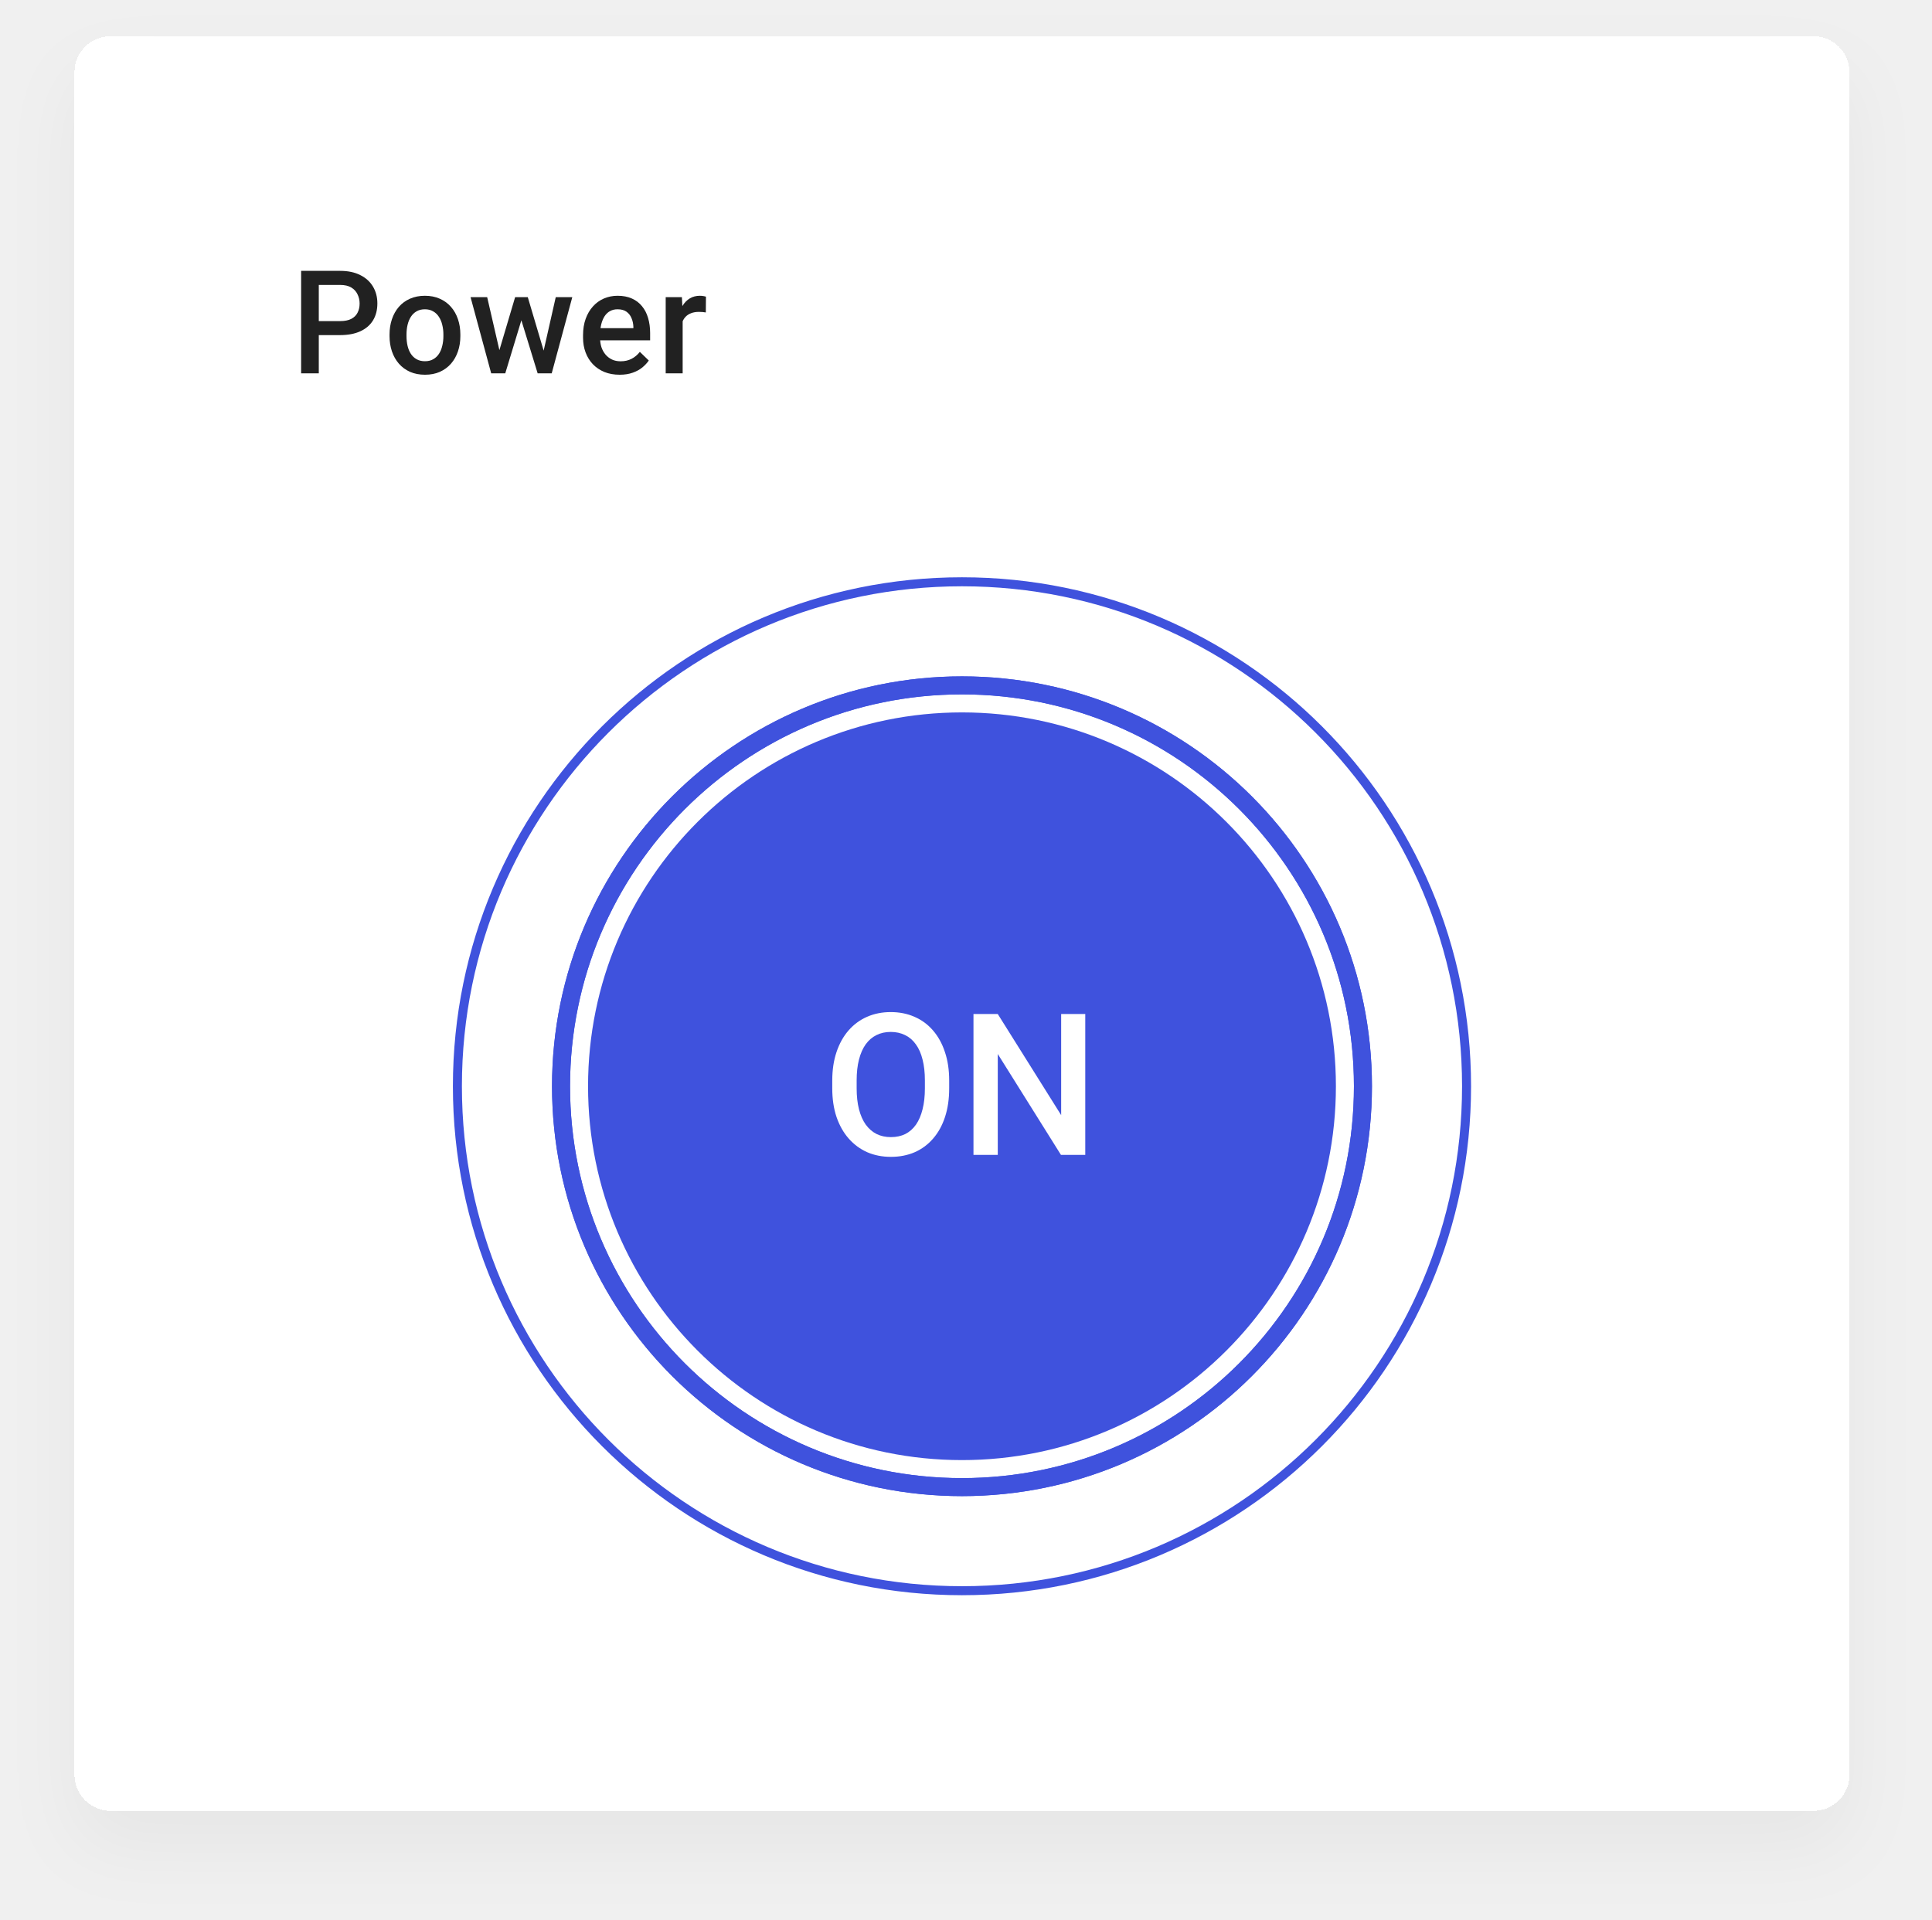
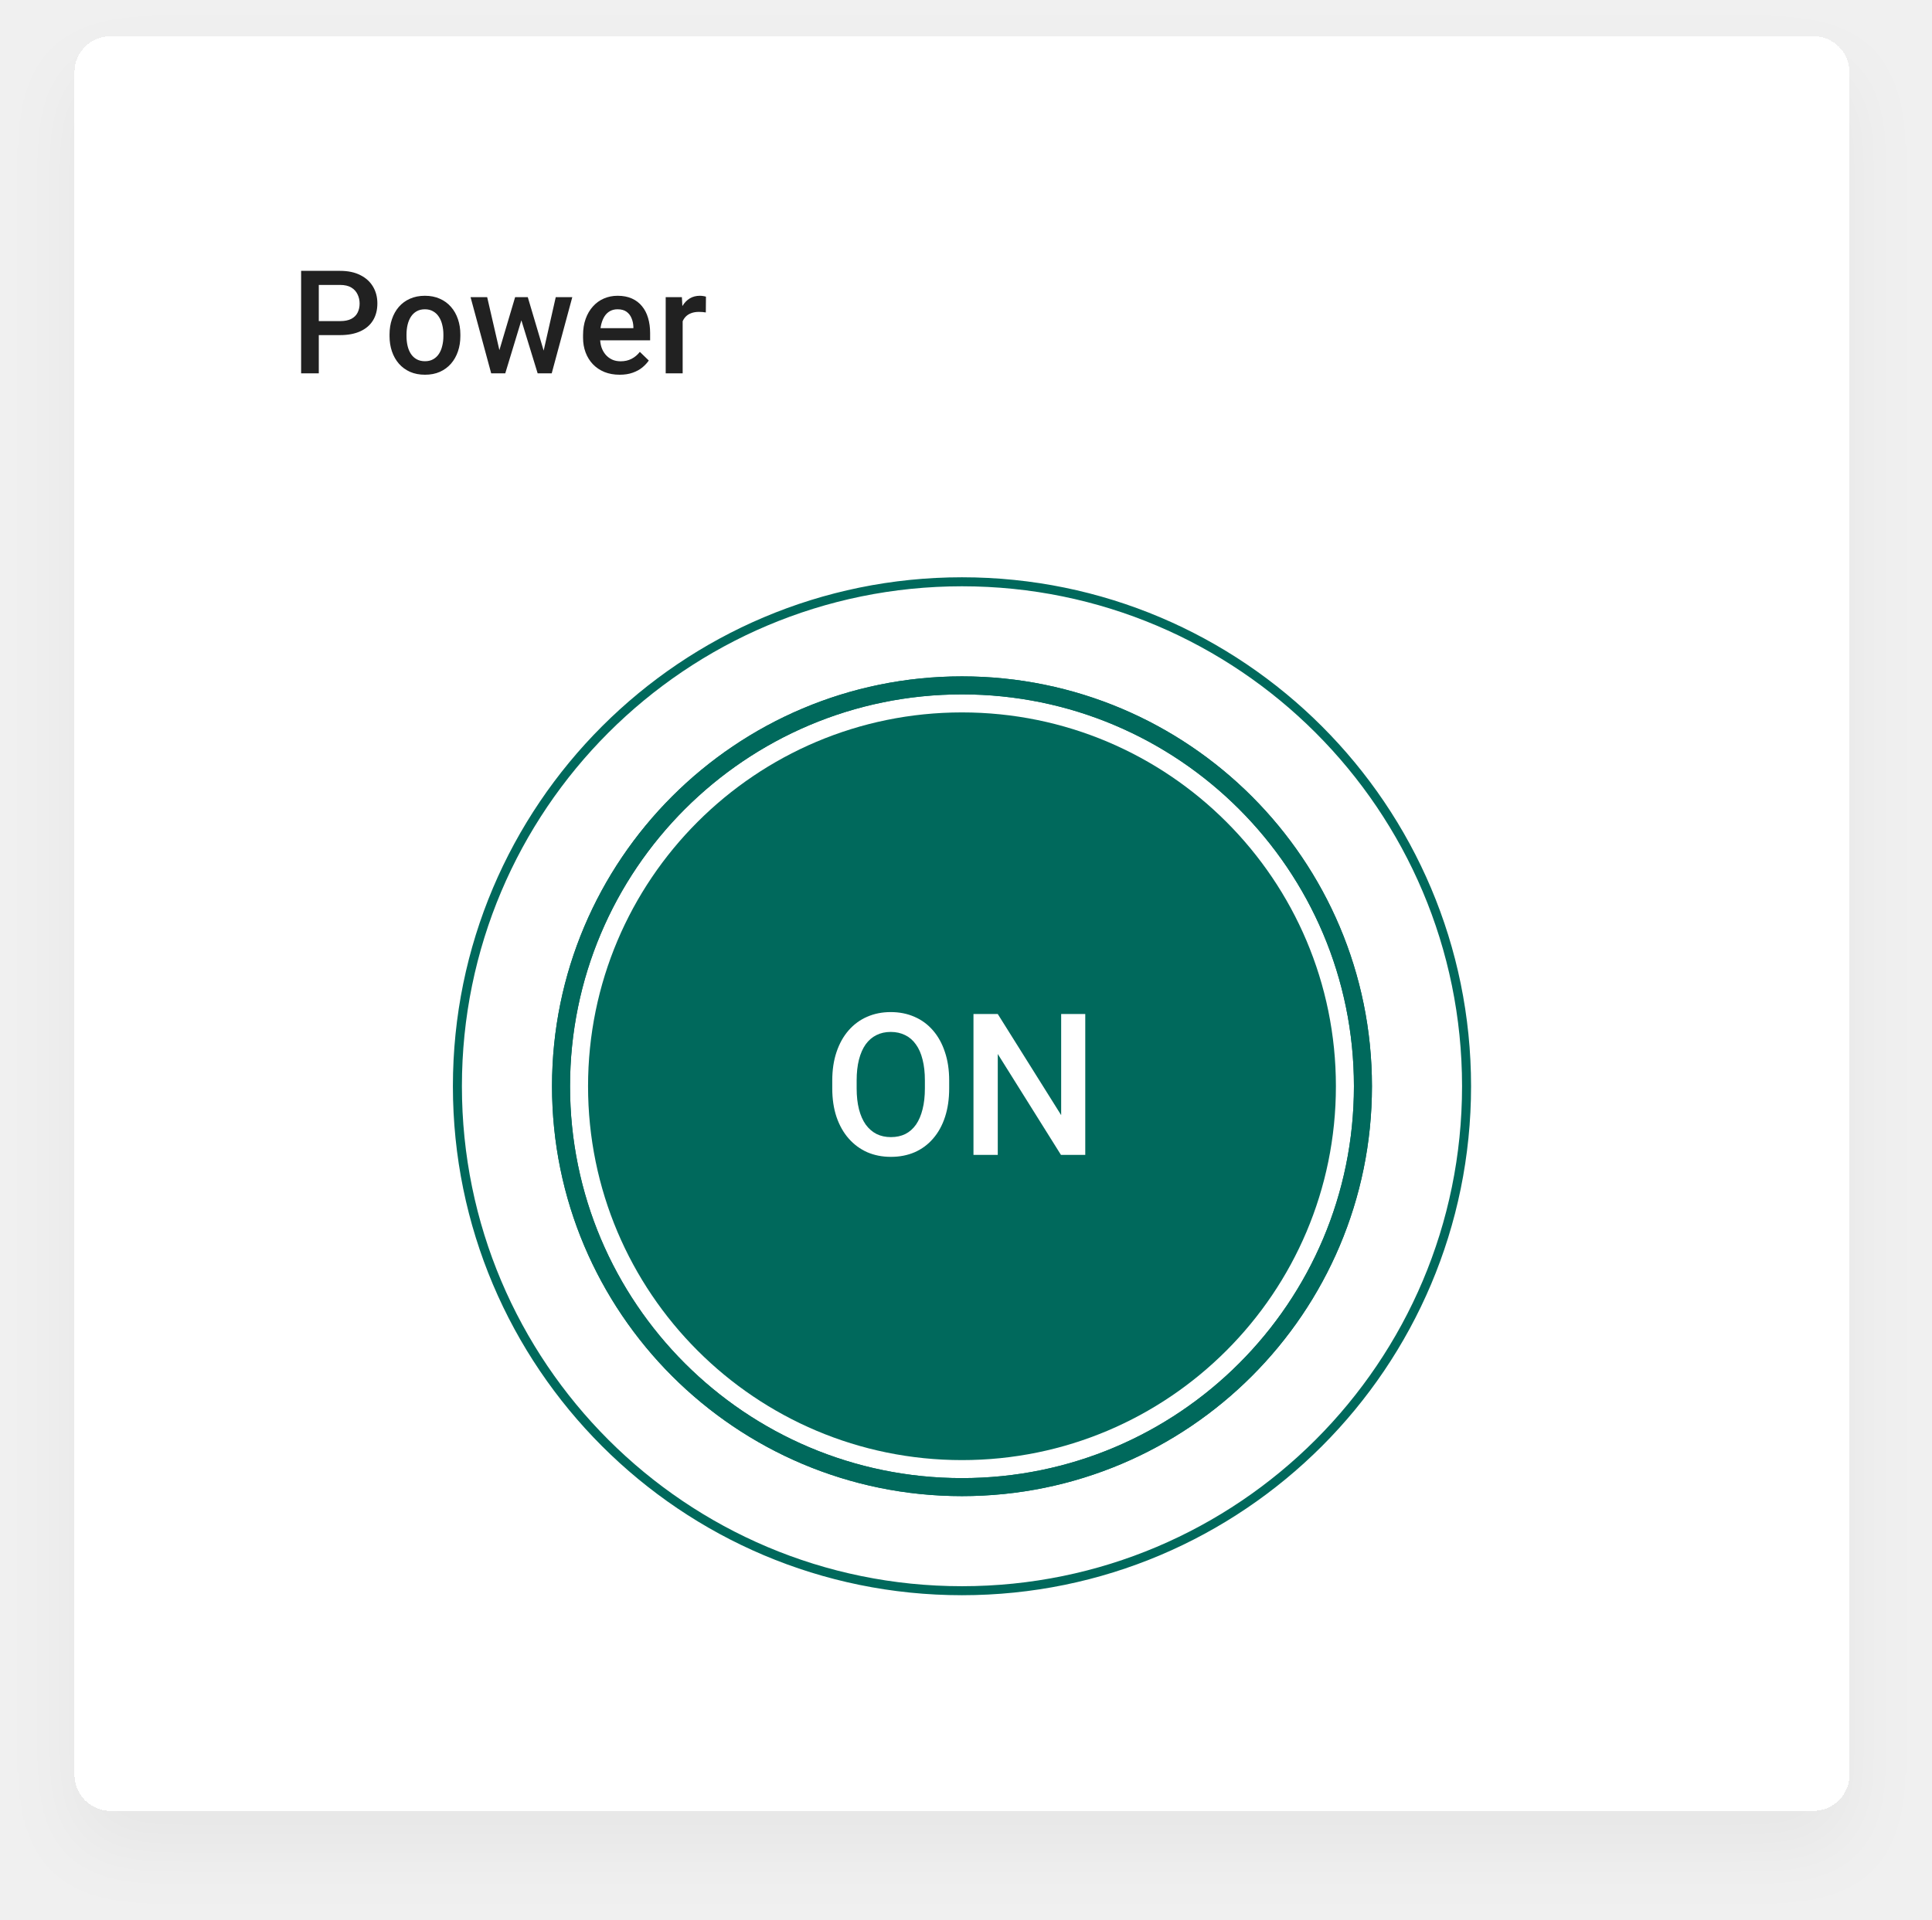
<svg xmlns="http://www.w3.org/2000/svg" width="160" height="159" viewBox="0 0 160 159" fill="none">
-   <g filter="url(#filter0_d_4488_87619)">
+   <g filter="url(#filter0_d_4594_98876)">
    <rect x="6.167" y="3" width="147" height="147" rx="2.985" fill="white" shape-rendering="crispEdges" />
    <path d="M28.162 27.758H25.952V26.598H28.162C28.547 26.598 28.857 26.536 29.095 26.412C29.332 26.287 29.505 26.116 29.613 25.899C29.726 25.677 29.782 25.424 29.782 25.141C29.782 24.873 29.726 24.622 29.613 24.389C29.505 24.152 29.332 23.961 29.095 23.817C28.857 23.674 28.547 23.602 28.162 23.602H26.401V30.924H24.938V22.436H28.162C28.819 22.436 29.376 22.552 29.835 22.786C30.297 23.015 30.649 23.334 30.89 23.742C31.131 24.146 31.252 24.608 31.252 25.129C31.252 25.677 31.131 26.147 30.89 26.54C30.649 26.933 30.297 27.234 29.835 27.444C29.376 27.653 28.819 27.758 28.162 27.758ZM32.26 27.84V27.706C32.26 27.251 32.326 26.829 32.458 26.441C32.59 26.048 32.781 25.708 33.029 25.421C33.282 25.129 33.589 24.904 33.951 24.744C34.316 24.581 34.728 24.5 35.187 24.5C35.649 24.5 36.061 24.581 36.422 24.744C36.788 24.904 37.097 25.129 37.349 25.421C37.602 25.708 37.794 26.048 37.926 26.441C38.059 26.829 38.125 27.251 38.125 27.706V27.84C38.125 28.295 38.059 28.716 37.926 29.105C37.794 29.494 37.602 29.834 37.349 30.125C37.097 30.413 36.79 30.638 36.428 30.801C36.067 30.961 35.657 31.04 35.198 31.04C34.736 31.04 34.322 30.961 33.956 30.801C33.595 30.638 33.288 30.413 33.035 30.125C32.783 29.834 32.59 29.494 32.458 29.105C32.326 28.716 32.26 28.295 32.26 27.84ZM33.665 27.706V27.84C33.665 28.124 33.694 28.392 33.752 28.644C33.811 28.897 33.902 29.119 34.026 29.309C34.151 29.5 34.31 29.649 34.504 29.758C34.699 29.867 34.93 29.921 35.198 29.921C35.459 29.921 35.684 29.867 35.874 29.758C36.069 29.649 36.228 29.5 36.352 29.309C36.477 29.119 36.568 28.897 36.626 28.644C36.689 28.392 36.72 28.124 36.72 27.84V27.706C36.72 27.426 36.689 27.162 36.626 26.913C36.568 26.66 36.475 26.437 36.347 26.243C36.222 26.048 36.063 25.897 35.868 25.788C35.678 25.675 35.451 25.619 35.187 25.619C34.922 25.619 34.693 25.675 34.499 25.788C34.308 25.897 34.151 26.048 34.026 26.243C33.902 26.437 33.811 26.66 33.752 26.913C33.694 27.162 33.665 27.426 33.665 27.706ZM41.203 29.525L42.66 24.616H43.558L43.313 26.085L41.844 30.924H41.039L41.203 29.525ZM40.346 24.616L41.483 29.548L41.576 30.924H40.678L38.97 24.616H40.346ZM44.922 29.49L46.024 24.616H47.394L45.691 30.924H44.794L44.922 29.49ZM43.709 24.616L45.149 29.466L45.33 30.924H44.526L43.039 26.079L42.794 24.616H43.709ZM51.317 31.04C50.851 31.04 50.429 30.965 50.052 30.813C49.679 30.658 49.36 30.442 49.096 30.166C48.836 29.89 48.635 29.566 48.495 29.192C48.356 28.819 48.286 28.417 48.286 27.986V27.753C48.286 27.259 48.358 26.812 48.501 26.412C48.645 26.011 48.845 25.669 49.102 25.386C49.358 25.098 49.661 24.878 50.011 24.727C50.361 24.575 50.74 24.5 51.148 24.5C51.599 24.5 51.993 24.575 52.331 24.727C52.669 24.878 52.949 25.092 53.171 25.368C53.396 25.64 53.563 25.965 53.672 26.342C53.785 26.719 53.841 27.135 53.841 27.589V28.19H48.968V27.181H52.454V27.07C52.446 26.818 52.395 26.581 52.302 26.359C52.213 26.138 52.075 25.959 51.888 25.823C51.702 25.687 51.453 25.619 51.142 25.619C50.909 25.619 50.701 25.669 50.518 25.77C50.34 25.868 50.19 26.009 50.069 26.196C49.949 26.383 49.856 26.608 49.79 26.872C49.727 27.133 49.696 27.426 49.696 27.753V27.986C49.696 28.262 49.733 28.518 49.807 28.755C49.885 28.988 49.998 29.192 50.145 29.367C50.293 29.542 50.472 29.68 50.682 29.781C50.892 29.878 51.13 29.927 51.399 29.927C51.737 29.927 52.038 29.859 52.302 29.723C52.566 29.587 52.796 29.395 52.99 29.146L53.73 29.863C53.594 30.061 53.418 30.252 53.2 30.434C52.982 30.613 52.716 30.759 52.401 30.871C52.09 30.984 51.729 31.04 51.317 31.04ZM56.535 25.817V30.924H55.13V24.616H56.471L56.535 25.817ZM58.464 24.575L58.453 25.881C58.367 25.866 58.274 25.854 58.173 25.846C58.076 25.838 57.978 25.835 57.881 25.835C57.64 25.835 57.428 25.869 57.246 25.939C57.063 26.006 56.91 26.103 56.785 26.231C56.665 26.355 56.572 26.507 56.505 26.686C56.439 26.864 56.401 27.065 56.389 27.286L56.068 27.309C56.068 26.913 56.107 26.546 56.185 26.208C56.263 25.869 56.379 25.572 56.535 25.316C56.694 25.059 56.892 24.859 57.129 24.715C57.37 24.572 57.648 24.5 57.963 24.5C58.048 24.5 58.14 24.507 58.237 24.523C58.338 24.538 58.414 24.556 58.464 24.575Z" fill="black" fill-opacity="0.87" />
-     <path d="M112.873 89.977C112.873 108.316 98.006 123.183 79.667 123.183C61.328 123.183 46.462 108.316 46.462 89.977C46.462 71.638 61.328 56.772 79.667 56.772C98.006 56.772 112.873 71.638 112.873 89.977Z" stroke="#3F52DD" stroke-width="1.492" />
-     <path d="M121.454 89.977C121.454 113.055 102.745 131.764 79.667 131.764C56.589 131.764 37.88 113.055 37.88 89.977C37.88 66.899 56.589 48.191 79.667 48.191C102.745 48.191 121.454 66.899 121.454 89.977Z" stroke="#3F52DD" stroke-width="0.746" />
-     <path d="M112.873 89.977C112.873 108.316 98.006 123.183 79.667 123.183C61.328 123.183 46.462 108.316 46.462 89.977C46.462 71.638 61.328 56.772 79.667 56.772C98.006 56.772 112.873 71.638 112.873 89.977Z" stroke="#3F52DD" stroke-width="1.492" />
-     <path d="M110.634 89.978C110.634 107.08 96.77 120.945 79.667 120.945C62.565 120.945 48.7 107.08 48.7 89.978C48.7 72.875 62.565 59.011 79.667 59.011C96.77 59.011 110.634 72.875 110.634 89.978Z" fill="#3F52DD" />
+     <path d="M112.873 89.977C112.873 108.316 98.006 123.183 79.667 123.183C61.328 123.183 46.462 108.316 46.462 89.977C46.462 71.638 61.328 56.772 79.667 56.772C98.006 56.772 112.873 71.638 112.873 89.977Z" stroke="#00695C" stroke-width="1.492" />
+     <path d="M121.454 89.977C121.454 113.055 102.745 131.764 79.667 131.764C56.589 131.764 37.88 113.055 37.88 89.977C37.88 66.899 56.589 48.191 79.667 48.191C102.745 48.191 121.454 66.899 121.454 89.977Z" stroke="#00695C" stroke-width="0.746" />
+     <path d="M112.873 89.977C112.873 108.316 98.006 123.183 79.667 123.183C61.328 123.183 46.462 108.316 46.462 89.977C46.462 71.638 61.328 56.772 79.667 56.772C98.006 56.772 112.873 71.638 112.873 89.977Z" stroke="#00695C" stroke-width="1.492" />
+     <path d="M110.634 89.978C110.634 107.08 96.77 120.945 79.667 120.945C62.565 120.945 48.7 107.08 48.7 89.978C48.7 72.875 62.565 59.011 79.667 59.011C96.77 59.011 110.634 72.875 110.634 89.978Z" fill="#00695C" />
    <path d="M78.607 89.509V90.151C78.607 91.032 78.492 91.823 78.262 92.523C78.033 93.223 77.704 93.819 77.276 94.311C76.854 94.802 76.347 95.179 75.754 95.441C75.16 95.698 74.503 95.826 73.782 95.826C73.066 95.826 72.411 95.698 71.818 95.441C71.23 95.179 70.72 94.802 70.287 94.311C69.854 93.819 69.517 93.223 69.277 92.523C69.042 91.823 68.924 91.032 68.924 90.151V89.509C68.924 88.628 69.042 87.84 69.277 87.145C69.512 86.445 69.843 85.849 70.271 85.357C70.704 84.86 71.214 84.484 71.802 84.227C72.395 83.965 73.049 83.834 73.766 83.834C74.487 83.834 75.144 83.965 75.737 84.227C76.331 84.484 76.841 84.86 77.269 85.357C77.696 85.849 78.025 86.445 78.254 87.145C78.49 87.84 78.607 88.628 78.607 89.509ZM76.595 90.151V89.493C76.595 88.841 76.531 88.267 76.403 87.77C76.28 87.268 76.096 86.848 75.85 86.511C75.609 86.169 75.313 85.913 74.96 85.742C74.607 85.566 74.209 85.478 73.766 85.478C73.322 85.478 72.927 85.566 72.579 85.742C72.232 85.913 71.935 86.169 71.689 86.511C71.449 86.848 71.265 87.268 71.136 87.77C71.008 88.267 70.944 88.841 70.944 89.493V90.151C70.944 90.803 71.008 91.38 71.136 91.882C71.265 92.384 71.452 92.809 71.698 93.157C71.949 93.499 72.248 93.758 72.595 93.934C72.943 94.105 73.338 94.191 73.782 94.191C74.231 94.191 74.629 94.105 74.976 93.934C75.323 93.758 75.617 93.499 75.858 93.157C76.098 92.809 76.28 92.384 76.403 91.882C76.531 91.38 76.595 90.803 76.595 90.151ZM89.877 83.995V95.665H87.865L82.631 87.305V95.665H80.619V83.995H82.631L87.881 92.371V83.995H89.877Z" fill="white" />
  </g>
  <defs>
-     <filter id="filter0_d_4488_87619" x="0.197" y="0.015" width="158.939" height="158.939" filterUnits="userSpaceOnUse" color-interpolation-filters="sRGB">
+     <filter id="filter0_d_4594_98876" x="0.197" y="0.015" width="158.939" height="158.939" filterUnits="userSpaceOnUse" color-interpolation-filters="sRGB">
      <feFlood flood-opacity="0" result="BackgroundImageFix" />
      <feColorMatrix in="SourceAlpha" type="matrix" values="0 0 0 0 0 0 0 0 0 0 0 0 0 0 0 0 0 0 127 0" result="hardAlpha" />
      <feOffset dy="2.985" />
      <feGaussianBlur stdDeviation="2.985" />
      <feComposite in2="hardAlpha" operator="out" />
      <feColorMatrix type="matrix" values="0 0 0 0 0 0 0 0 0 0 0 0 0 0 0 0 0 0 0.04 0" />
-       <feBlend mode="normal" in2="BackgroundImageFix" result="effect1_dropShadow_4488_87619" />
-       <feBlend mode="normal" in="SourceGraphic" in2="effect1_dropShadow_4488_87619" result="shape" />
+       <feBlend mode="normal" in2="BackgroundImageFix" result="effect1_dropShadow_4594_98876" />
+       <feBlend mode="normal" in="SourceGraphic" in2="effect1_dropShadow_4594_98876" result="shape" />
    </filter>
  </defs>
</svg>
